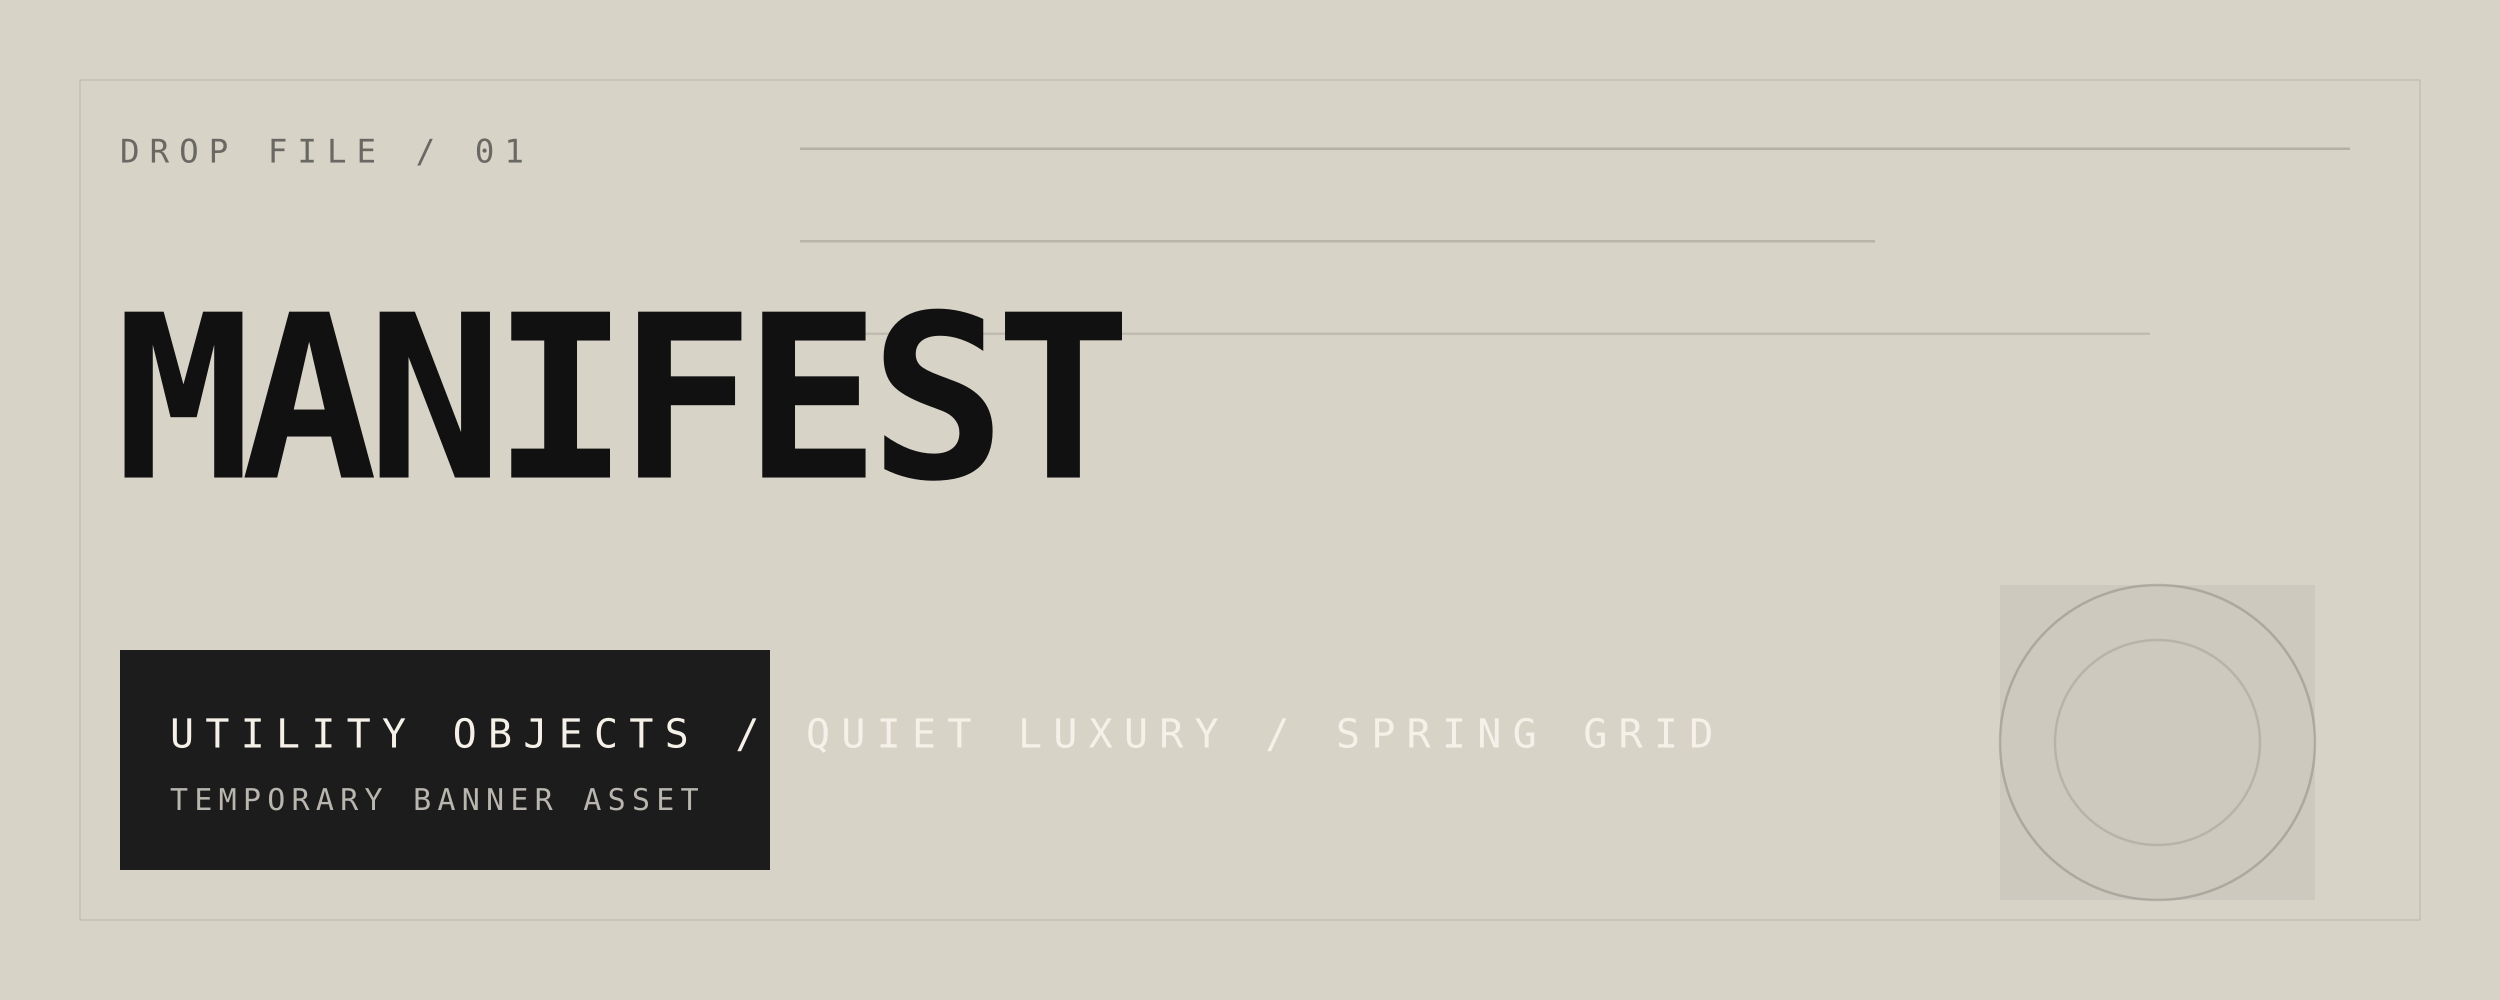
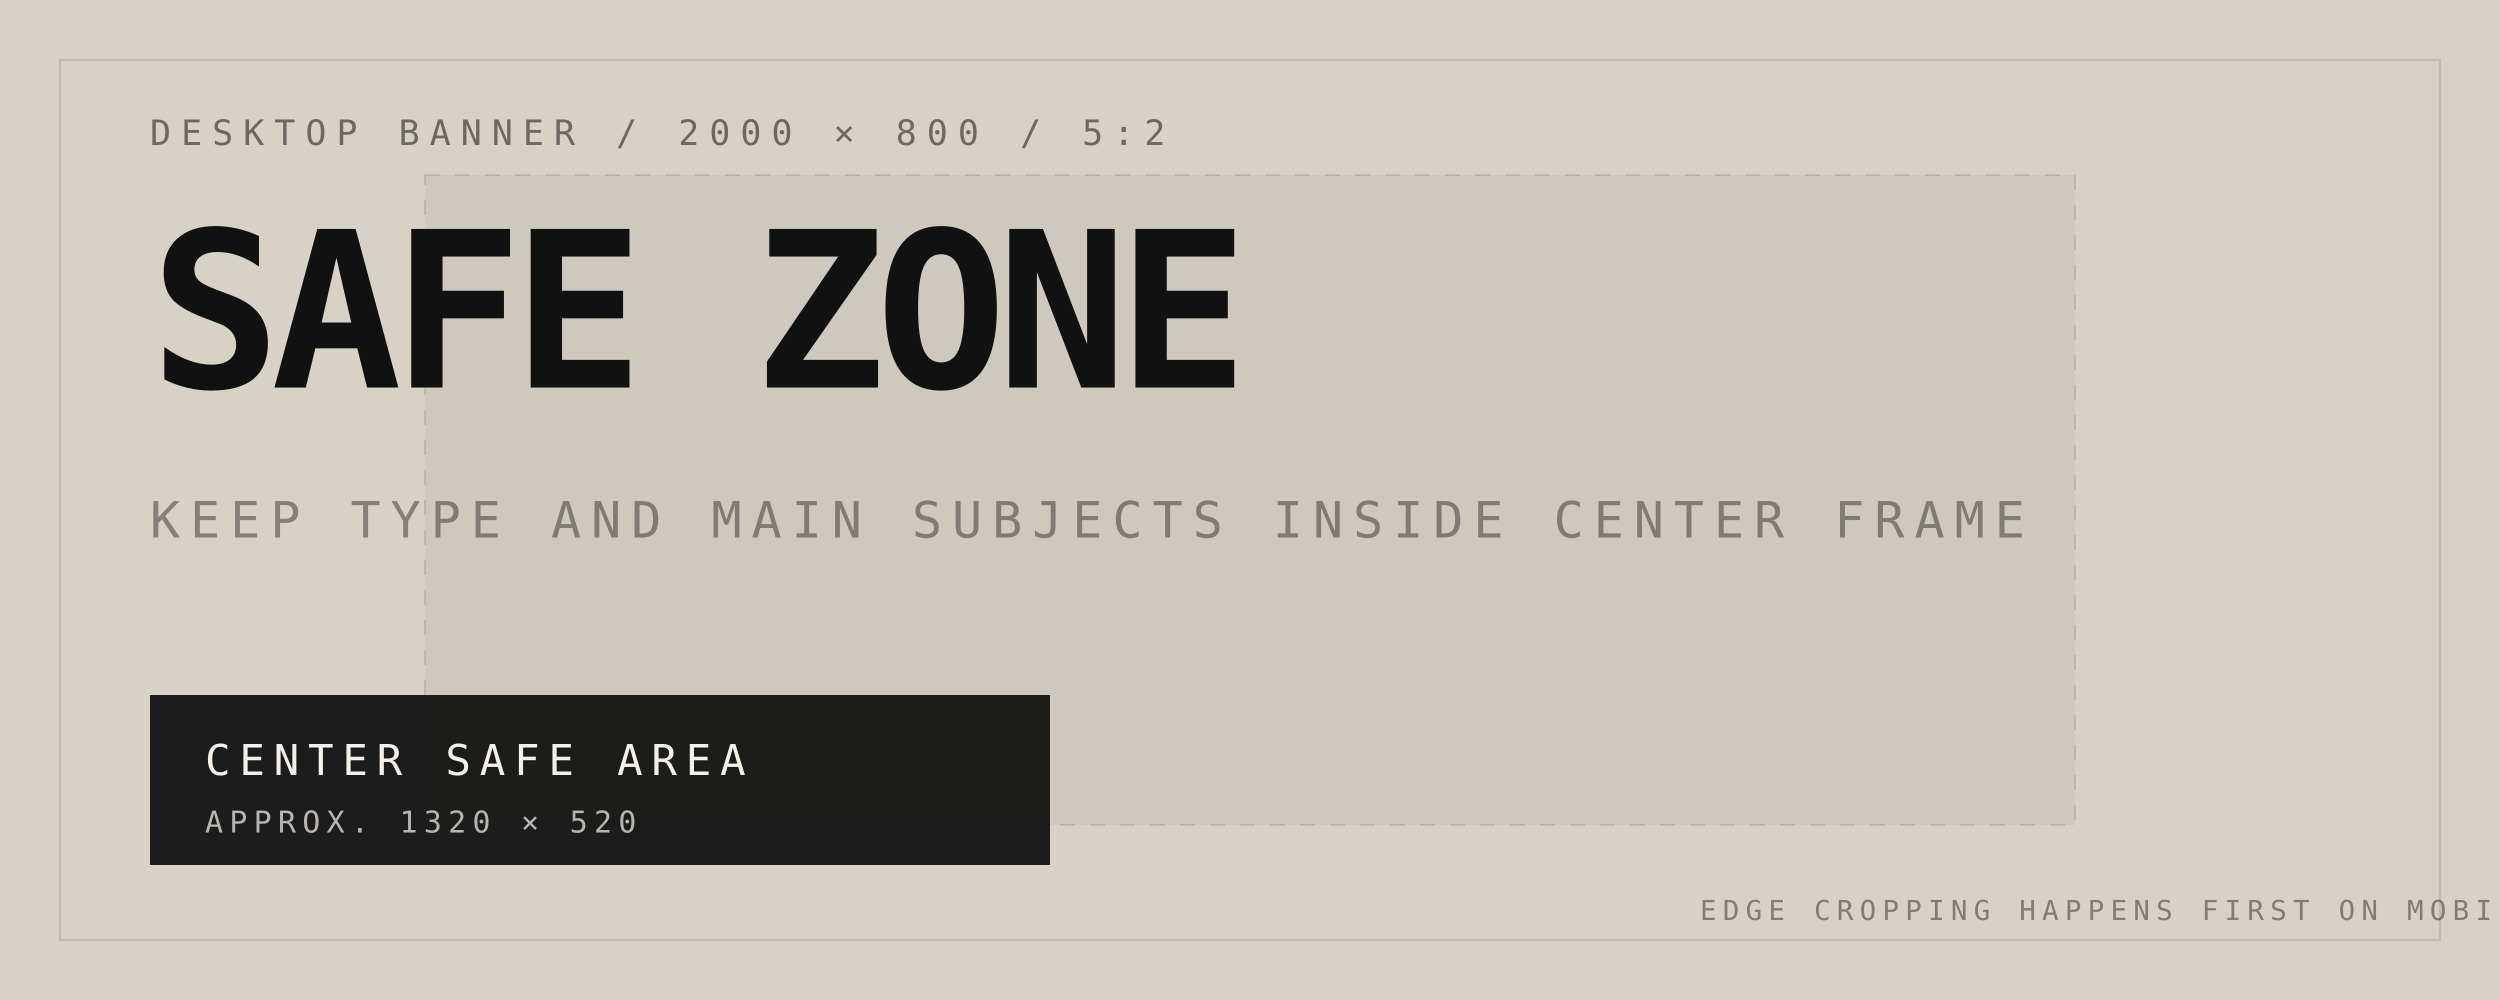
<svg xmlns="http://www.w3.org/2000/svg" width="2000" height="800" viewBox="0 0 2000 800" fill="none">
-   <rect width="2000" height="800" fill="#D8D3C7" />
-   <rect x="64" y="64" width="1872" height="672" stroke="#111111" stroke-opacity="0.12" />
-   <rect x="96" y="520" width="520" height="176" fill="#111111" fill-opacity="0.94" />
-   <rect x="640" y="118" width="1240" height="2" fill="#111111" fill-opacity="0.18" />
-   <rect x="640" y="192" width="860" height="2" fill="#111111" fill-opacity="0.16" />
-   <rect x="640" y="266" width="1080" height="2" fill="#111111" fill-opacity="0.12" />
-   <text x="96" y="130" fill="#111111" fill-opacity="0.55" font-family="IBM Plex Mono, monospace" font-size="26" letter-spacing="8">DROP FILE / 01</text>
-   <text x="92" y="382" fill="#111111" font-family="IBM Plex Mono, monospace" font-size="182" font-weight="700" letter-spacing="-9">MANIFEST</text>
-   <text x="136" y="598" fill="#F5F1E8" font-family="IBM Plex Mono, monospace" font-size="32" letter-spacing="9">UTILITY OBJECTS / QUIET LUXURY / SPRING GRID</text>
-   <text x="136" y="648" fill="#F5F1E8" fill-opacity="0.72" font-family="IBM Plex Mono, monospace" font-size="24" letter-spacing="5">TEMPORARY BANNER ASSET</text>
-   <circle cx="1726" cy="594" r="126" stroke="#111111" stroke-opacity="0.18" stroke-width="2" />
-   <circle cx="1726" cy="594" r="82" stroke="#111111" stroke-opacity="0.12" stroke-width="2" />
-   <rect x="1600" y="468" width="252" height="252" fill="#111111" fill-opacity="0.05" />
+   <rect width="2000" height="800" fill="#D8D2C6" />
+   <rect x="48" y="48" width="1904" height="704" stroke="#111111" stroke-opacity="0.12" stroke-width="2" />
+   <rect x="340" y="140" width="1320" height="520" fill="#111111" fill-opacity="0.05" stroke="#111111" stroke-opacity="0.18" stroke-dasharray="12 12" />
+   <rect x="120" y="556" width="720" height="136" fill="#111111" fill-opacity="0.94" />
+   <text x="120" y="116" fill="#111111" fill-opacity="0.54" font-family="IBM Plex Mono, monospace" font-size="28" letter-spacing="8">DESKTOP BANNER / 2000 × 800 / 5:2</text>
+   <text x="120" y="310" fill="#111111" font-family="IBM Plex Mono, monospace" font-size="174" font-weight="700" letter-spacing="-8">SAFE ZONE</text>
+   <text x="120" y="430" fill="#111111" fill-opacity="0.42" font-family="IBM Plex Mono, monospace" font-size="40" letter-spacing="8">KEEP TYPE AND MAIN SUBJECTS INSIDE CENTER FRAME</text>
+   <text x="164" y="620" fill="#F4F0E7" font-family="IBM Plex Mono, monospace" font-size="34" letter-spacing="7">CENTER SAFE AREA</text>
+   <text x="164" y="666" fill="#F4F0E7" fill-opacity="0.72" font-family="IBM Plex Mono, monospace" font-size="24" letter-spacing="5">APPROX. 1320 × 520</text>
+   <text x="1360" y="736" fill="#111111" fill-opacity="0.44" font-family="IBM Plex Mono, monospace" font-size="22" letter-spacing="5">EDGE CROPPING HAPPENS FIRST ON MOBILE</text>
</svg>
